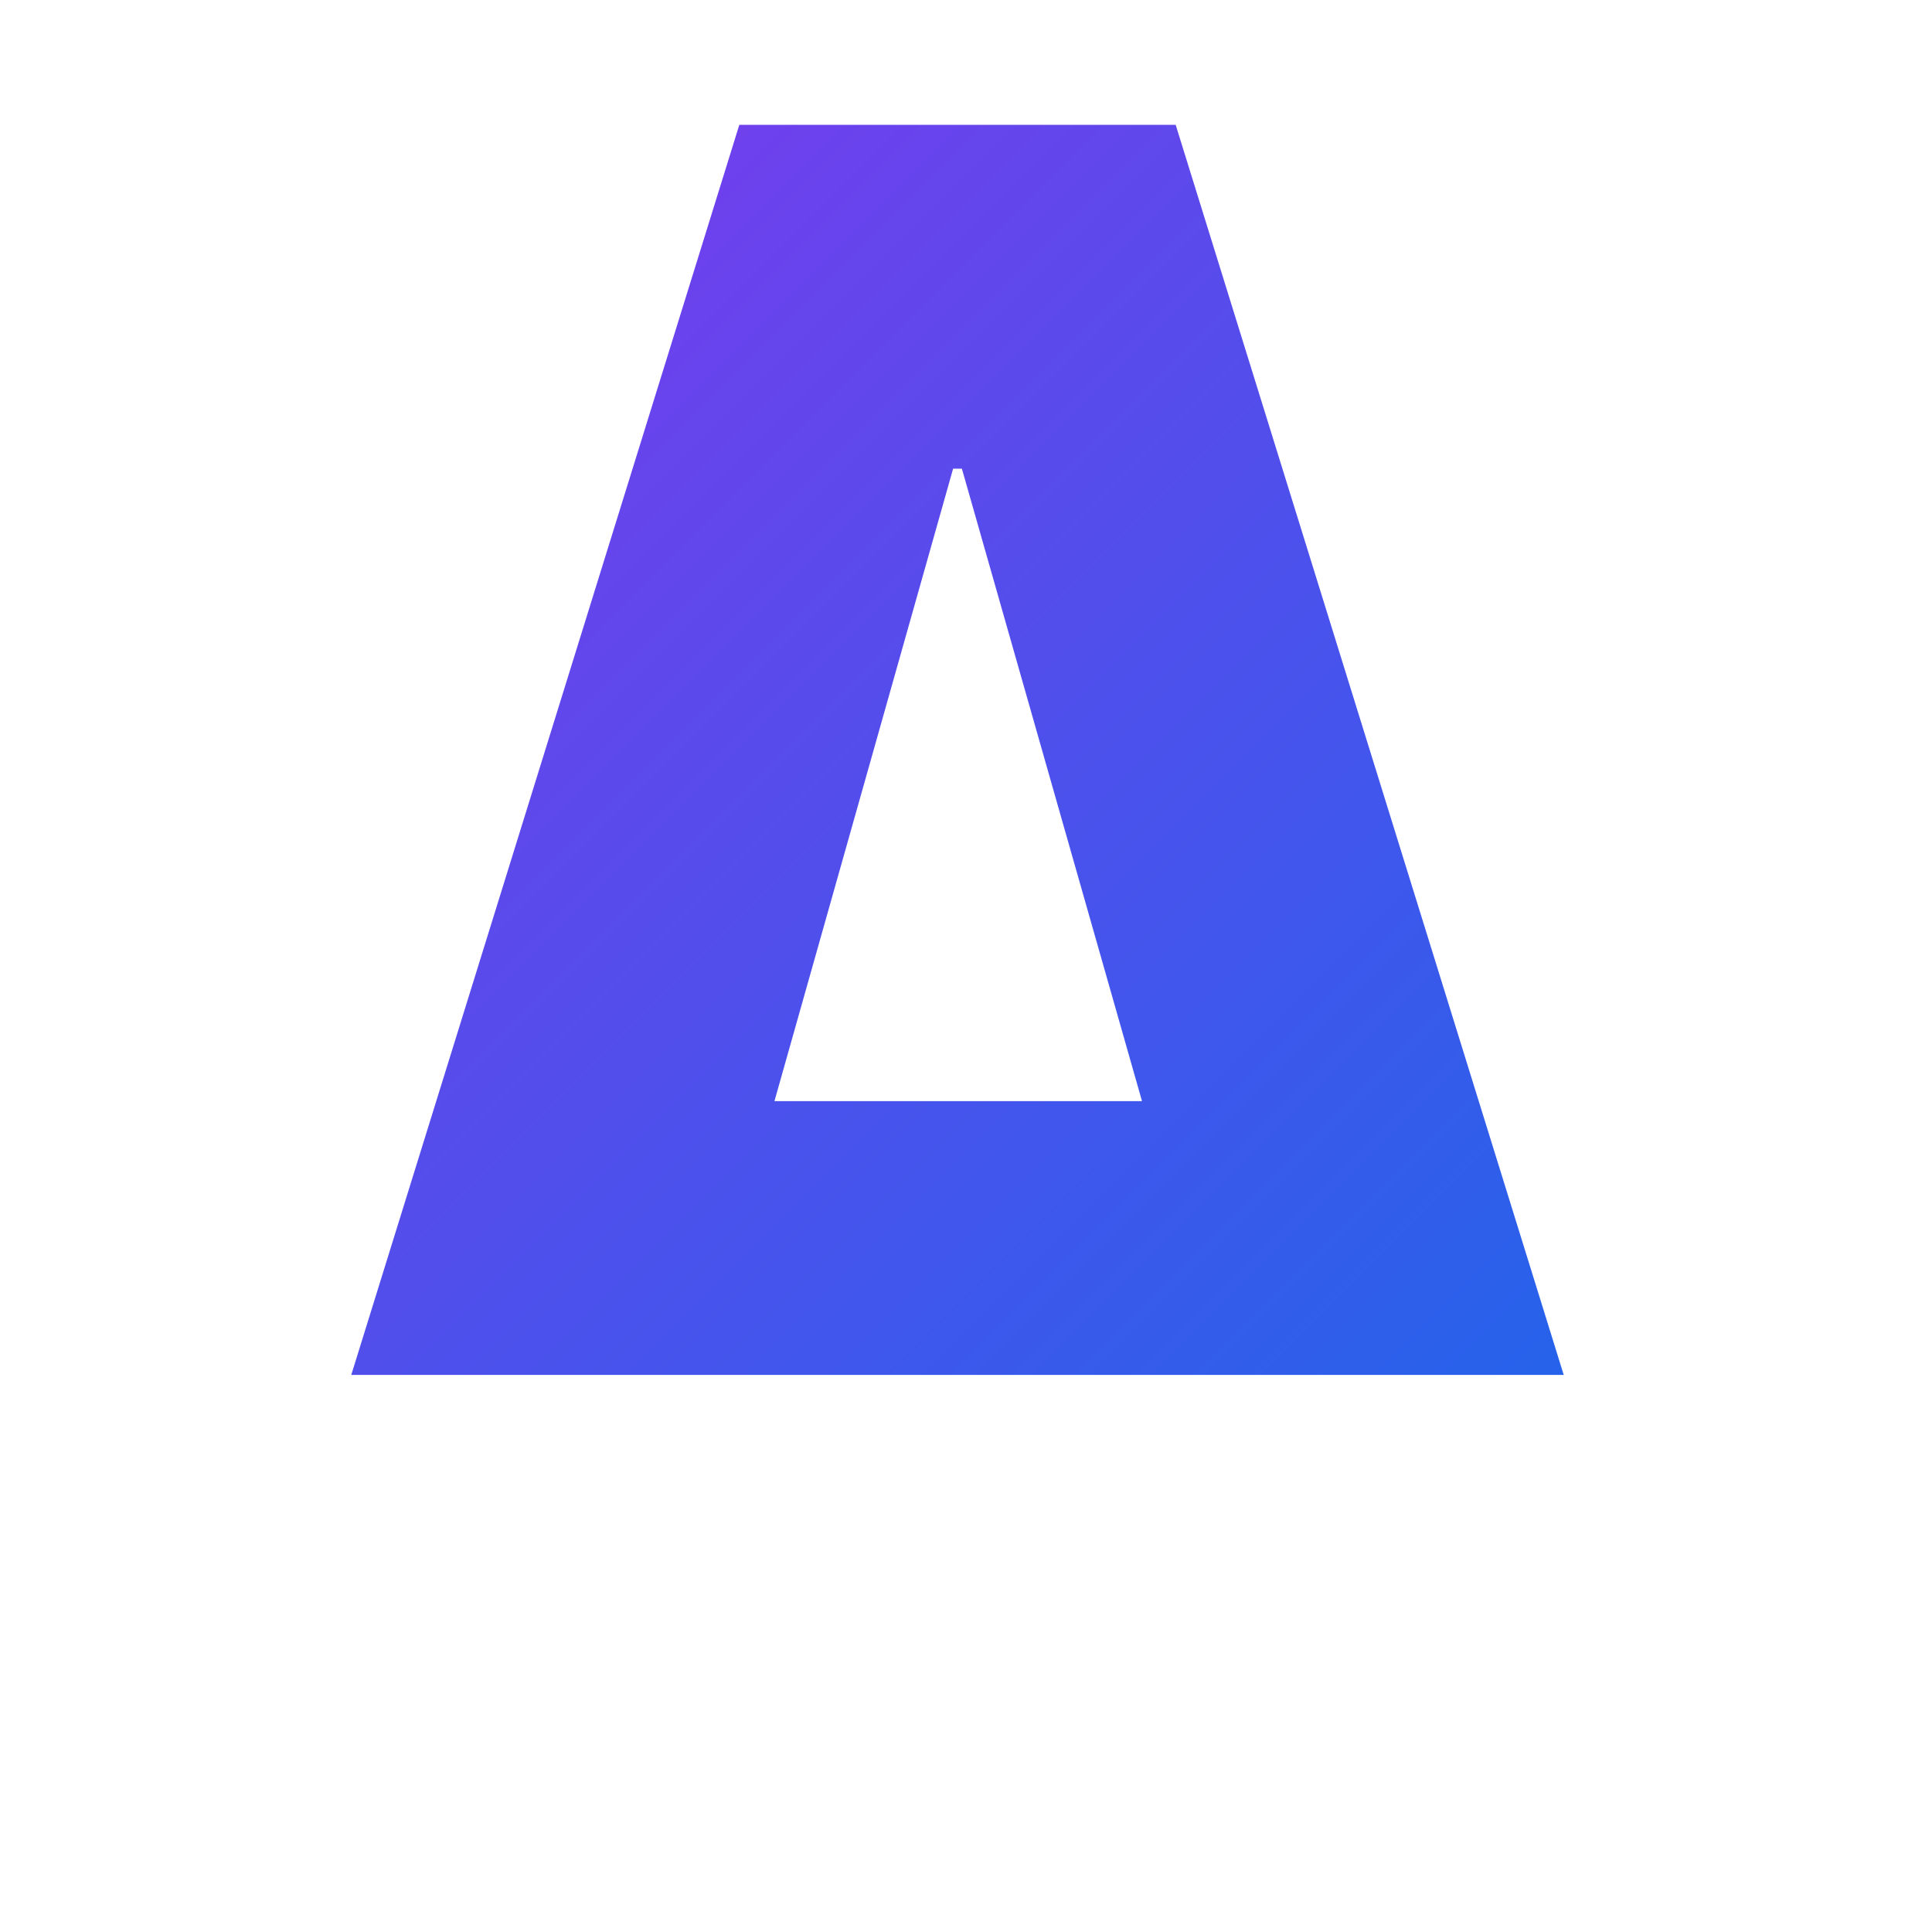
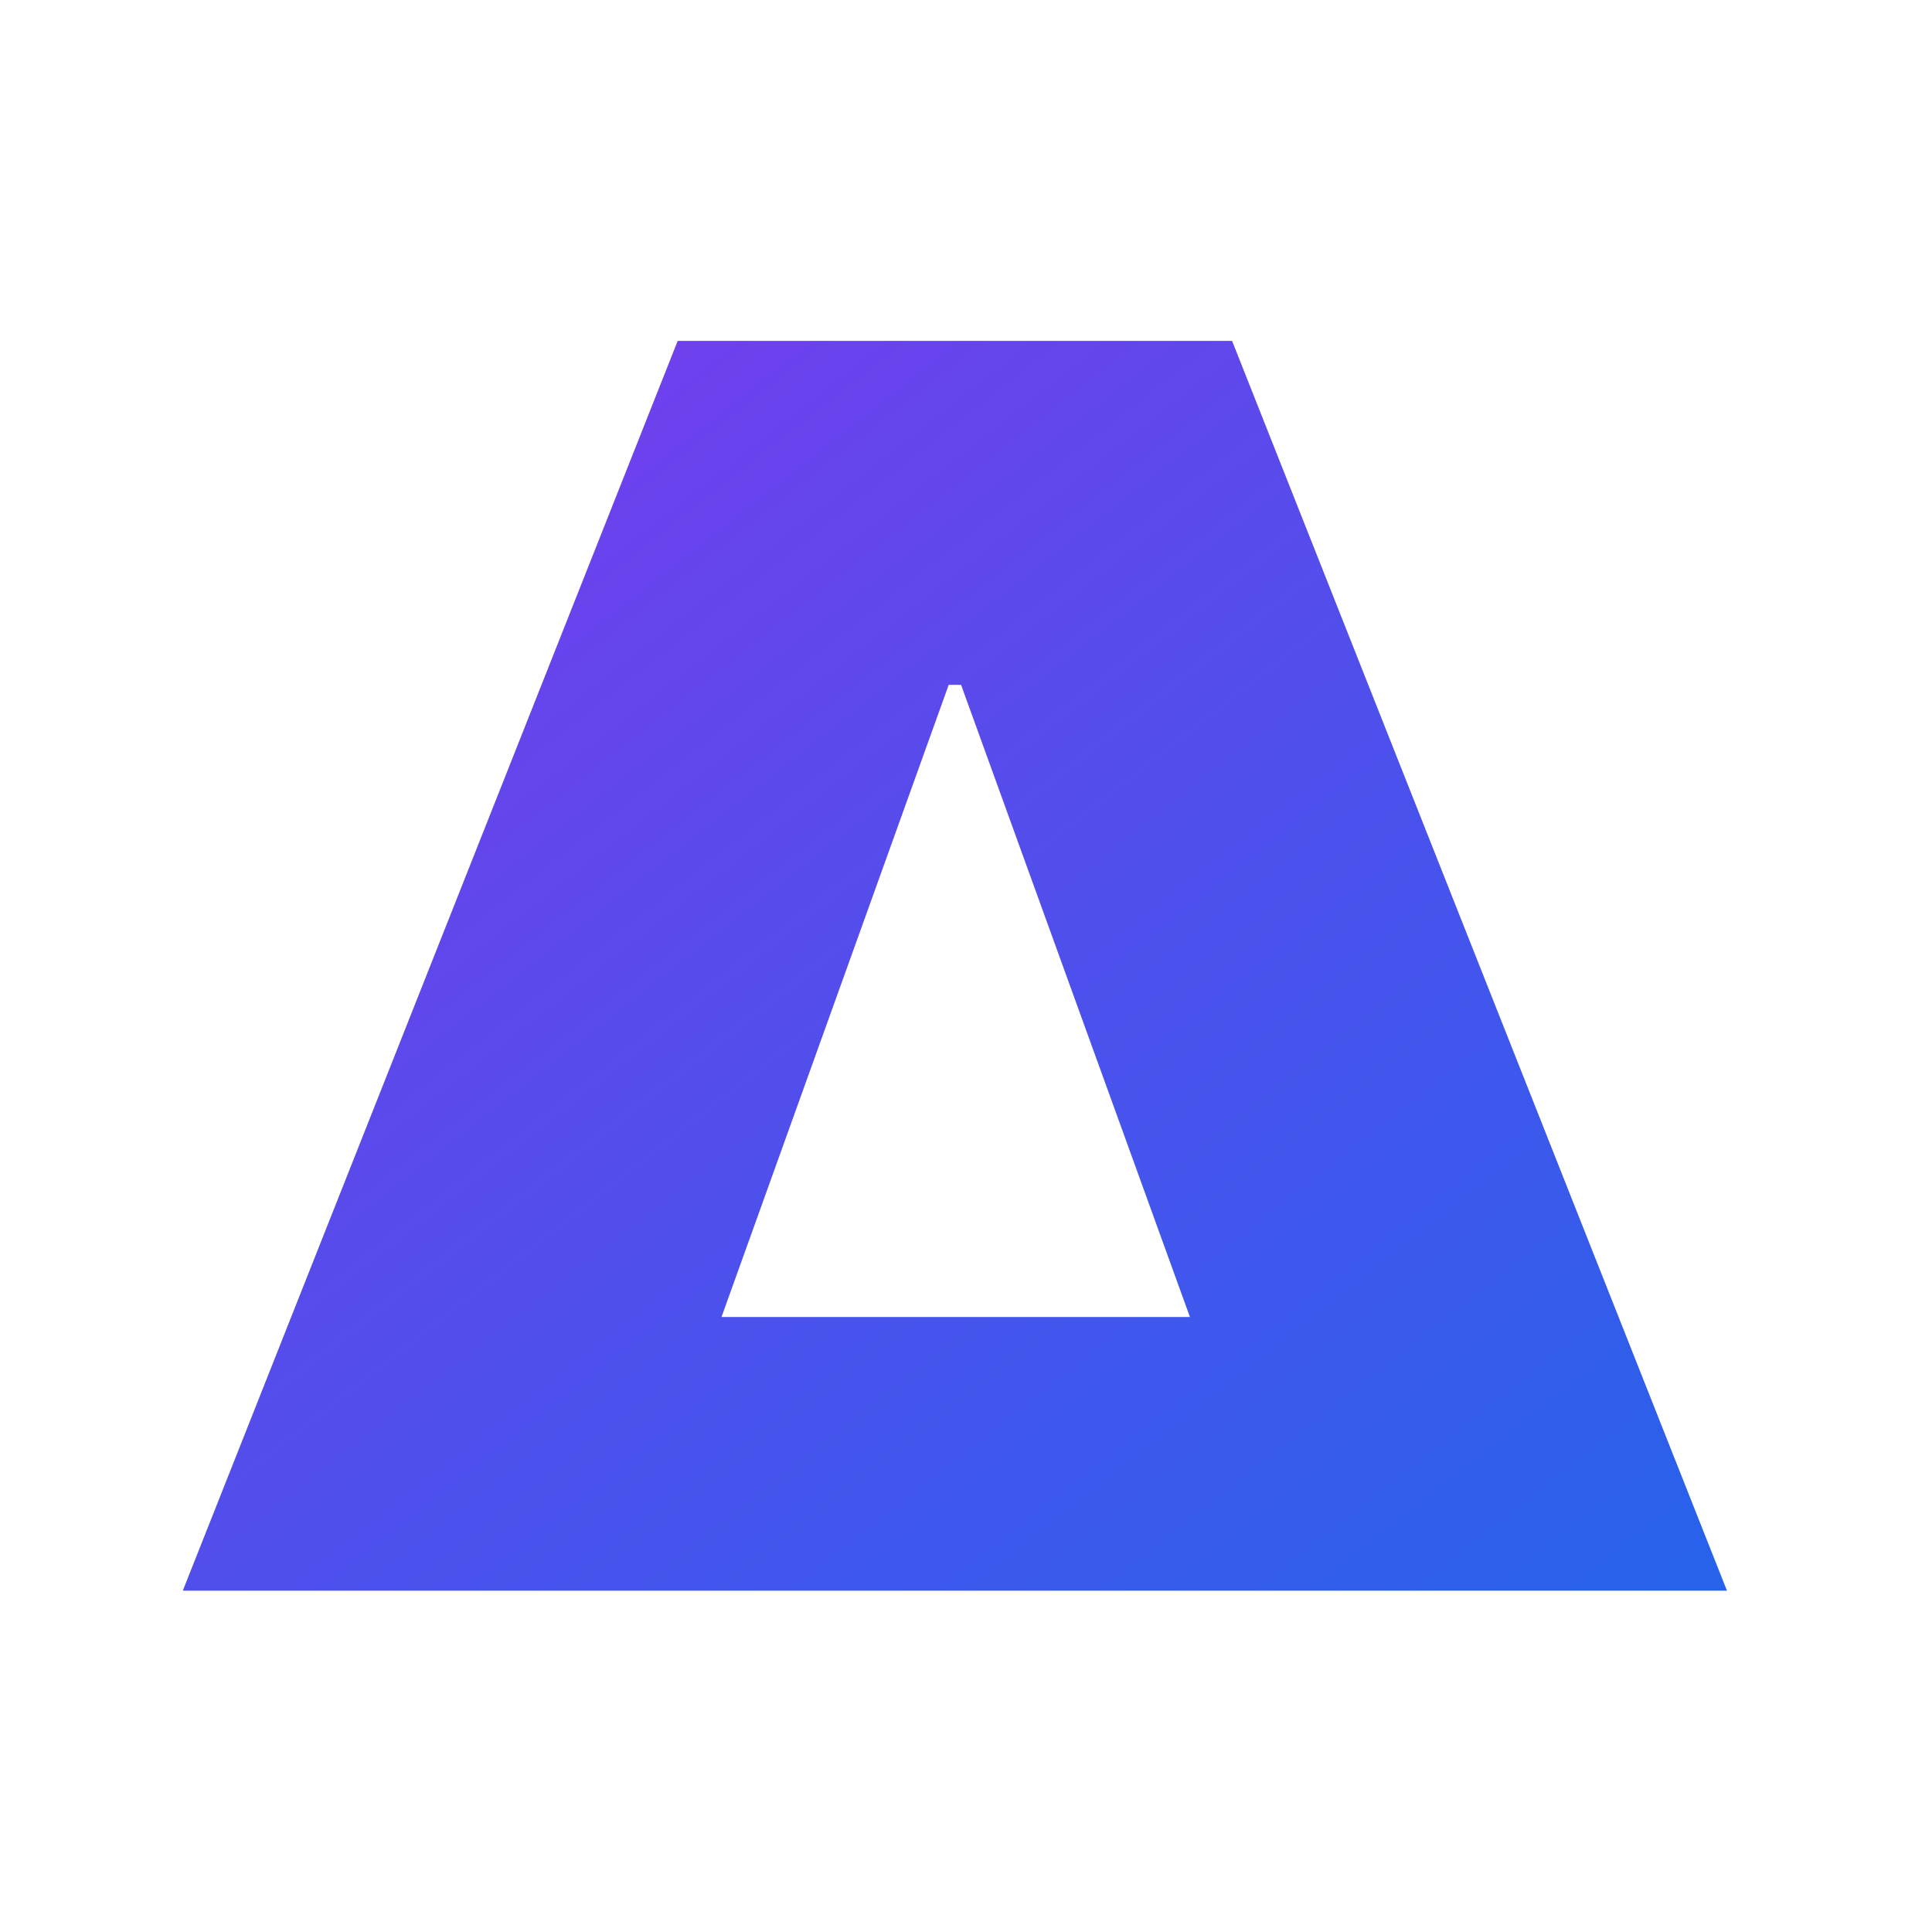
<svg xmlns="http://www.w3.org/2000/svg" width="40" height="40" viewBox="0 0 40 40" version="1.1" id="svg2">
  <defs id="defs2">
-     <linearGradient id="g" x1="0.838" y1="8.445" x2="39.807" y2="47.415" gradientTransform="matrix(0.6840327,0,0,0.643821,6.714043,-2.910447)" gradientUnits="userSpaceOnUse">
+     <linearGradient id="g" x1="0.838" y1="8.445" x2="39.807" y2="47.415" gradientTransform="matrix(0.771886,0,0,0.7265097,2.582296,1.603851)" gradientUnits="userSpaceOnUse">
      <stop offset="0%" stop-color="#7c3aed" id="stop1" />
      <stop offset="100%" stop-color="#2563eb" id="stop2" />
    </linearGradient>
  </defs>
-   <text x="6.714" y="27.616" font-family="system-ui, '-apple-system', sans-serif" font-size="34.508px" font-weight="900" fill="url(#g)" id="text2" style="fill:url(#g);stroke-width:1" transform="scale(0.970162,1.030756)">Δ</text>
+   <text x="2.582" y="36.051" font-family="system-ui, '-apple-system', sans-serif" font-size="38.941px" font-weight="900" fill="url(#g)" id="text2" style="fill:url(#g);stroke-width:1" transform="scale(1.094764,0.9134388)">Δ</text>
</svg>
